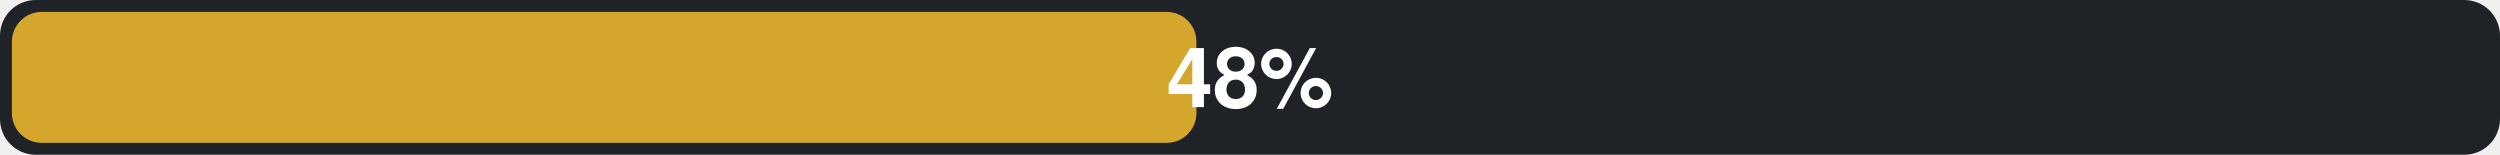
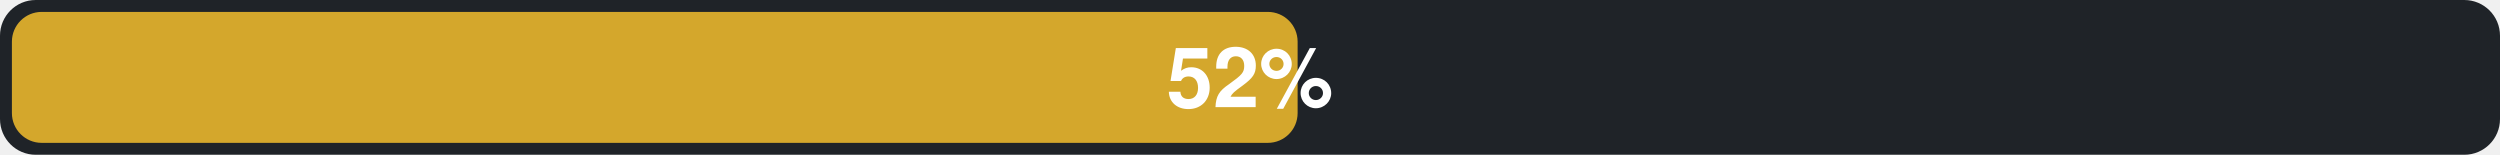
- <svg xmlns="http://www.w3.org/2000/svg" width="420" height="26" role="img" aria-label="Towns and factions: 48%">
+ <svg xmlns="http://www.w3.org/2000/svg" width="420" height="26" role="img" aria-label="Towns and factions: 52%">
  <rect x="0" y="0" width="420" height="26" rx="6" fill="#1f2328" />
-   <rect x="2" y="2" width="199" height="22" rx="5" fill="#d4a72c" />
-   <text x="210.0" y="18.0" text-anchor="middle" font-family="Segoe UI, Helvetica, Arial, sans-serif" font-size="14" font-weight="600" fill="#ffffff">48%</text>
+   <rect x="2" y="2" width="216" height="22" rx="5" fill="#d4a72c" />
+   <text x="210.0" y="18.0" text-anchor="middle" font-family="Segoe UI, Helvetica, Arial, sans-serif" font-size="14" font-weight="600" fill="#ffffff">52%</text>
</svg>
